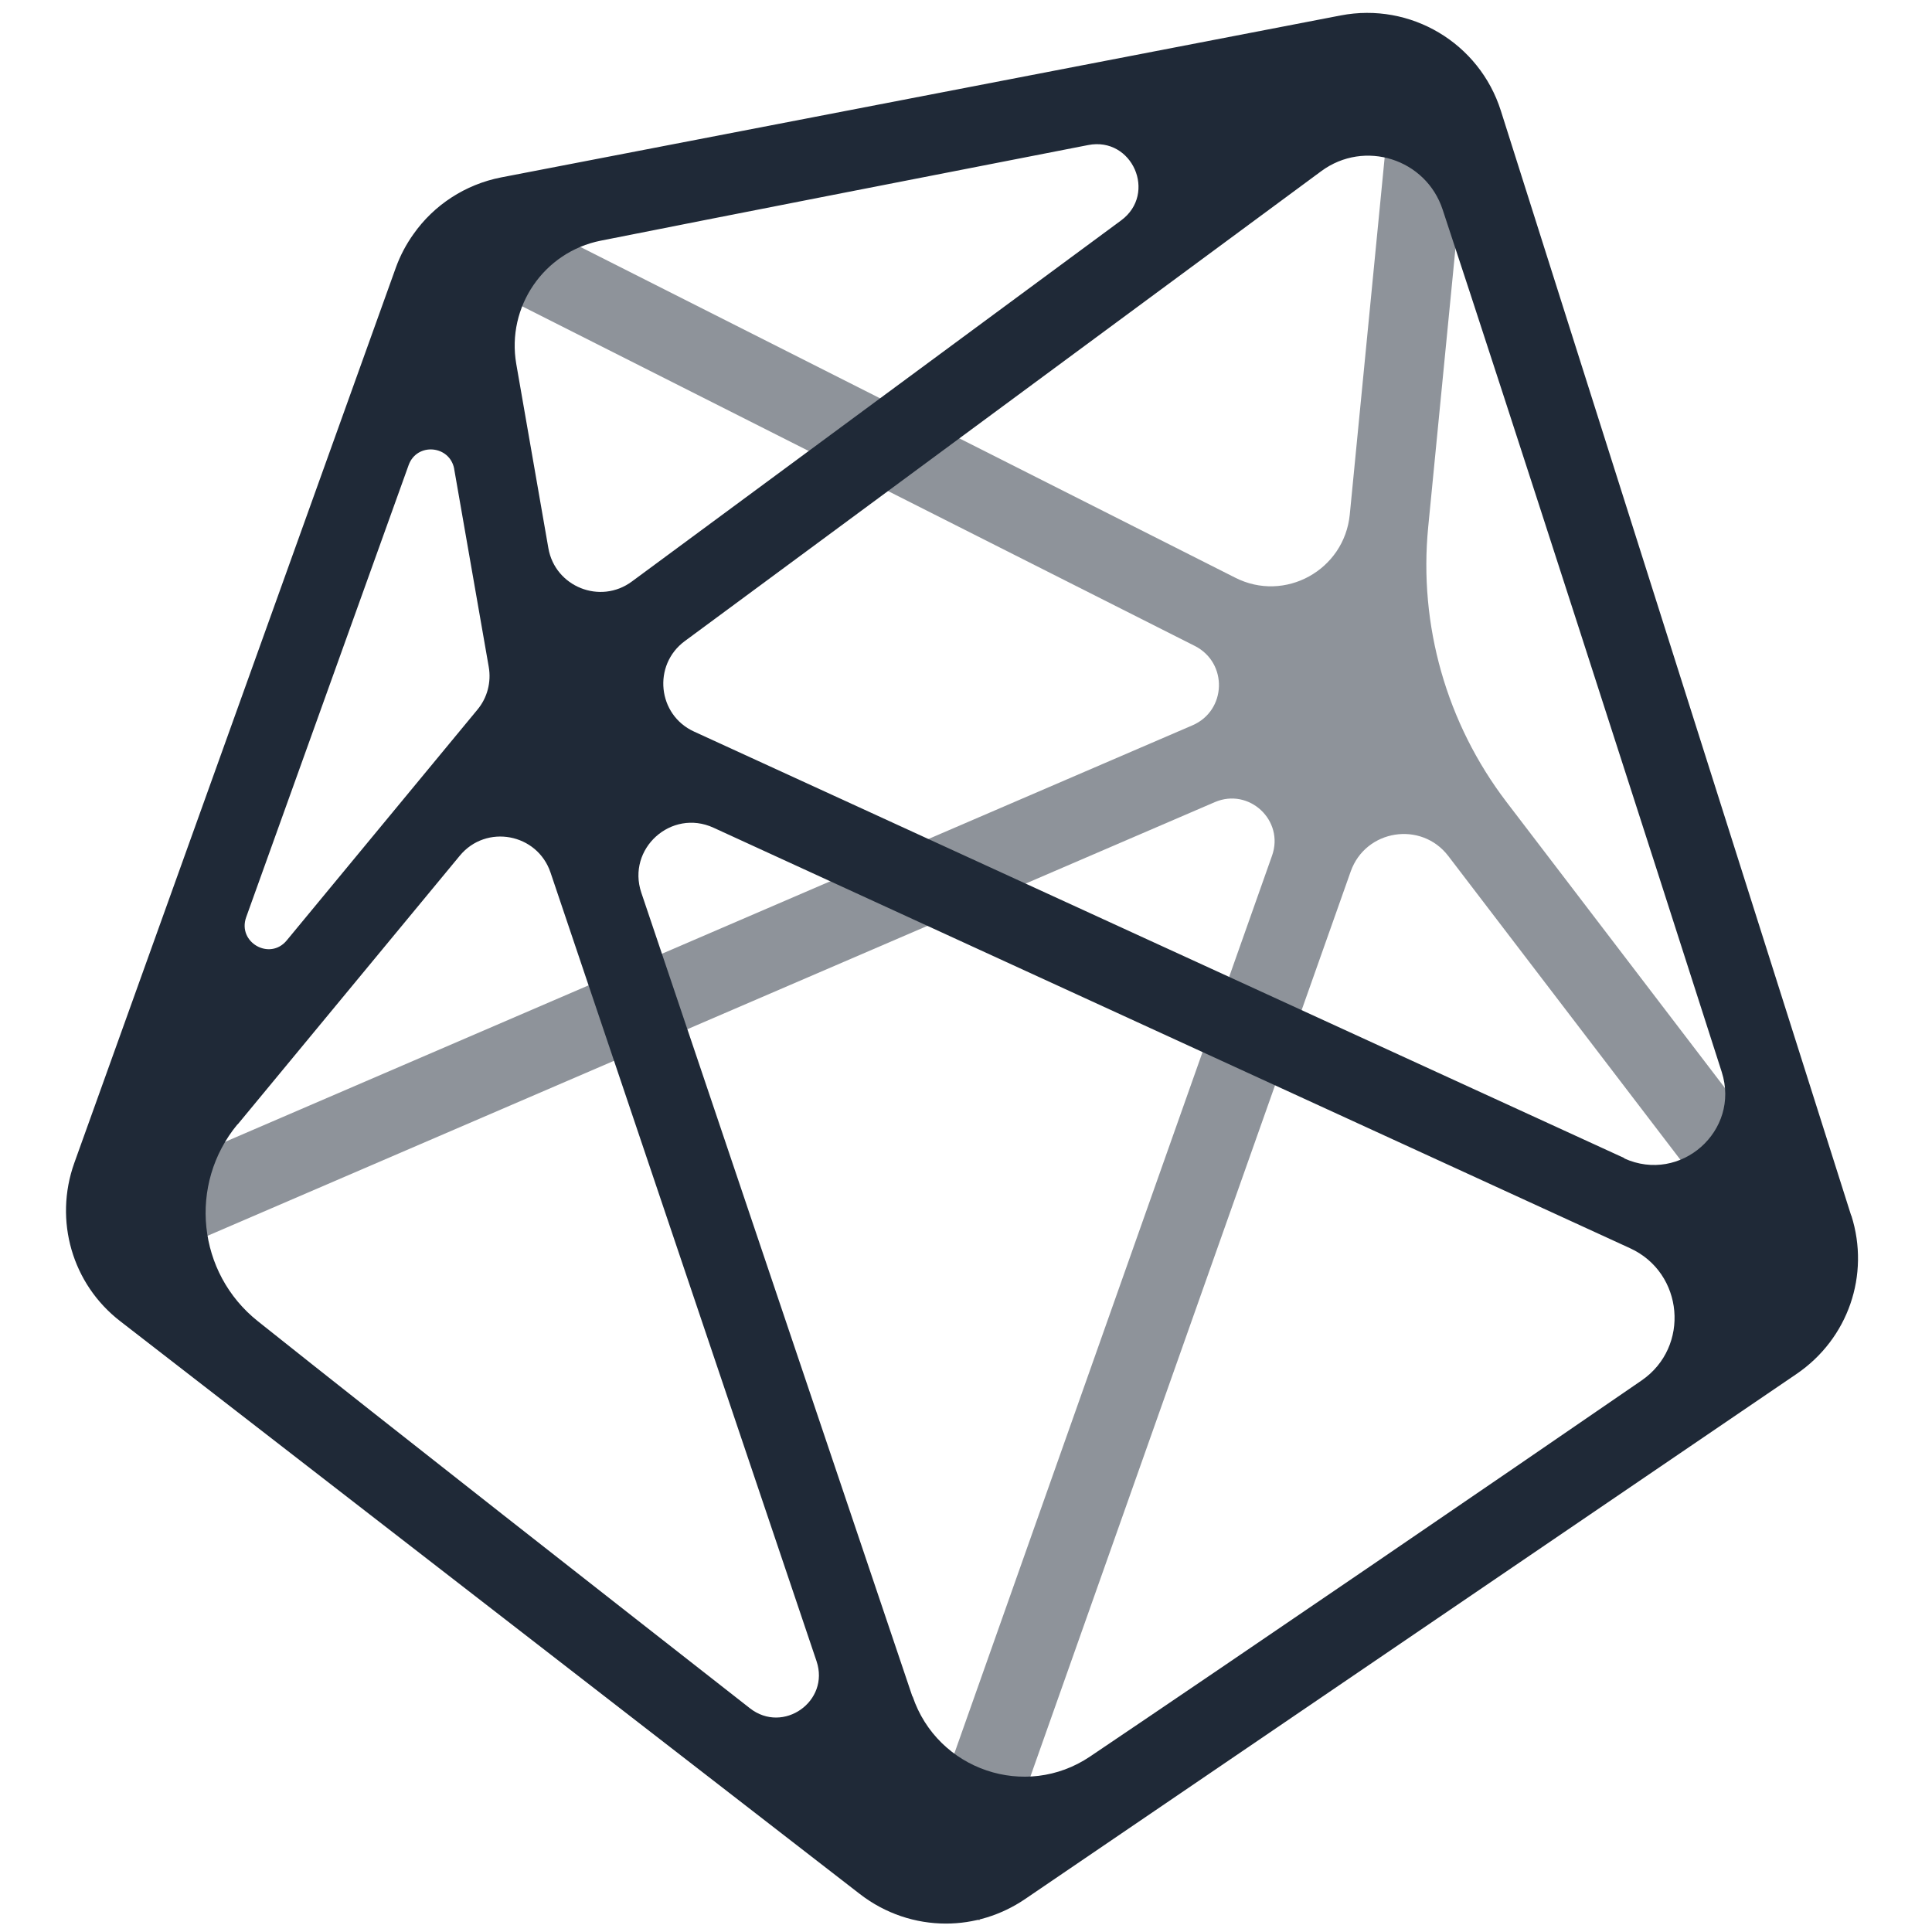
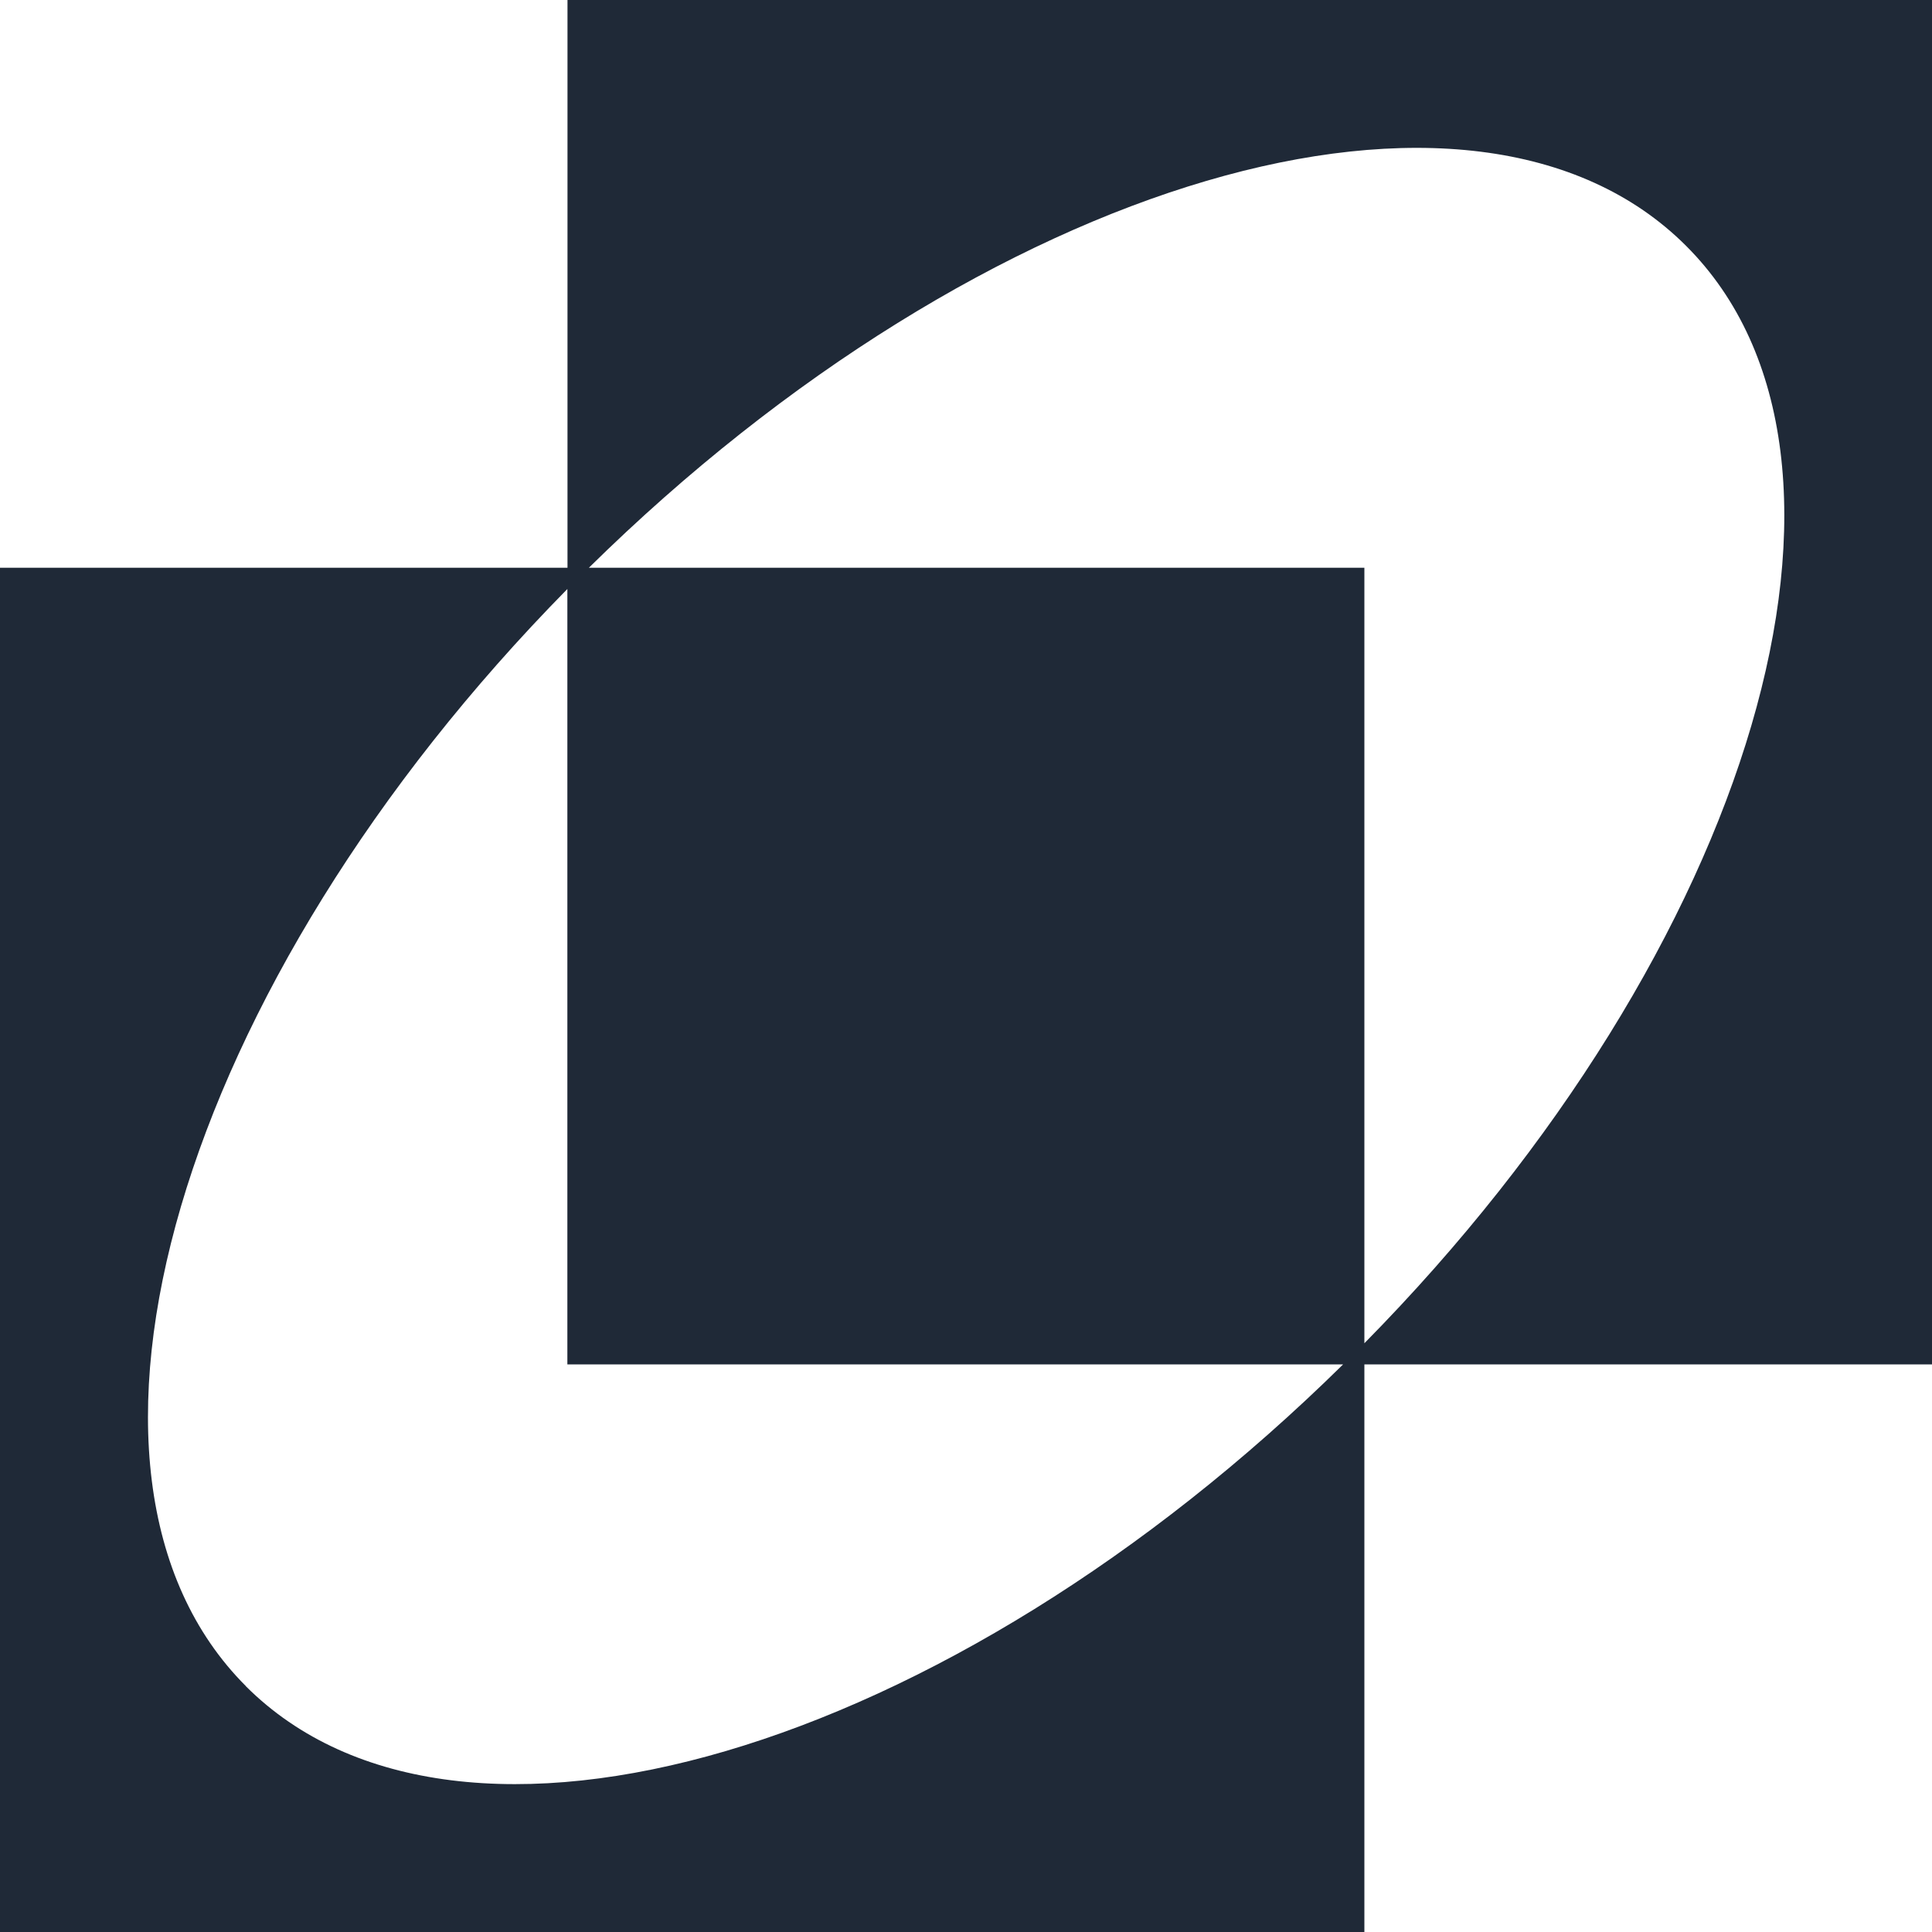
- <svg xmlns="http://www.w3.org/2000/svg" width="100%" height="100%" viewBox="0 0 150 150" version="1.1" xml:space="preserve" style="fill-rule:evenodd;clip-rule:evenodd;stroke-linejoin:round;stroke-miterlimit:2;">
-   <g id="Artboard1" transform="matrix(1,0,0,1,1,1)">
-     <rect x="-1" y="-1" width="150" height="150" style="fill:none;" />
-     <g transform="matrix(1.034881,0,0,1.034881,4.124225,0)">
-       <path d="M133.816,92.912L108.064,59.193C103.573,53.307 101.473,45.937 102.197,38.566L105.475,5.046L99.553,4.466L96.312,37.643C95.895,41.808 91.44,44.27 87.71,42.369L30.34,13.394L27.659,18.7L84.686,47.494C87.184,48.762 87.076,52.347 84.504,53.452L0.387,89.671L2.741,95.139L86.189,59.211C88.76,58.106 91.422,60.587 90.48,63.231L62.918,141.119L68.532,143.111L96.384,64.408C97.507,61.257 101.672,60.605 103.7,63.249L129.107,96.498L133.834,92.876L133.816,92.912Z" style="fill:rgb(31,41,55);fill-opacity:0.5;fill-rule:nonzero;" />
-     </g>
-     <g transform="matrix(1.034881,0,0,1.034881,4.124225,0)">
-       <path d="M133.925,90.214L107.648,7.346C106.036,2.257 100.875,-0.821 95.624,0.193L32.64,12.344C29.959,12.869 27.605,14.408 26.066,16.6C25.523,17.36 25.07,18.211 24.744,19.117L0.622,86.284C-0.917,90.594 0.459,95.375 4.081,98.164L59.568,141.137C61.469,142.604 63.733,143.346 66.015,143.346C68.079,143.346 70.144,142.731 71.937,141.517L129.832,102.111C133.707,99.468 135.355,94.687 133.943,90.232L133.925,90.214ZM116.92,85.922L47.127,53.923C44.374,52.673 43.994,48.925 46.421,47.132L94.175,11.873C97.416,9.483 102.034,10.95 103.284,14.771C108.173,29.548 118.64,62.054 124.218,79.457C125.631,83.876 121.121,87.859 116.902,85.94L116.92,85.922ZM79.162,15.567L42.455,42.659C40.083,44.415 36.696,43.057 36.189,40.16L33.781,26.342C33.038,22.05 35.845,17.94 40.119,17.089C49.409,15.241 65.254,12.145 76.681,9.917C79.995,9.265 81.879,13.557 79.162,15.567ZM29.126,34.238L31.716,49.069C31.915,50.21 31.607,51.388 30.865,52.275L16.559,69.587C15.291,71.127 12.846,69.732 13.516,67.849L25.704,33.93C26.32,32.21 28.8,32.427 29.126,34.22L29.126,34.238ZM12.882,83.386L29.543,63.231C31.517,60.84 35.356,61.547 36.352,64.499L56.308,123.661C57.322,126.668 53.809,129.149 51.31,127.193C41.223,119.297 24.4,106.132 14.404,98.164C9.84,94.542 9.152,87.878 12.864,83.386L12.882,83.386ZM63.498,126.305L43.161,66.002C42.056,62.706 45.407,59.681 48.576,61.13L117.337,92.677C121.375,94.524 121.864,100.083 118.206,102.6C107.358,110.061 88.326,123.064 76.826,130.815C71.991,134.074 65.381,131.829 63.516,126.305L63.498,126.305Z" style="fill:rgb(31,41,55);fill-rule:nonzero;" />
-     </g>
-   </g>
+ <svg xmlns="http://www.w3.org/2000/svg" viewBox="0 0 150 150">
+   <style>
+     path { fill: #1f2937; }
+     @media (prefers-color-scheme: dark) {
+       path { fill: #f3f4f6; }
+     }
+   </style>
+   <path d="M44.06,0v44.08H0v105.92h105.93v-44.07h44.07V0H44.06ZM19.09,130.91c-16.47-16.47-5.29-54.45,24.96-85.18v60.2h60.23c-30.73,30.27-68.71,41.47-85.2,24.98ZM105.93,104.29v-60.21h-60.21C76.46,13.8,114.42,2.6,130.91,19.09c16.51,16.49,5.31,54.47-24.98,85.2Z" />
</svg>
